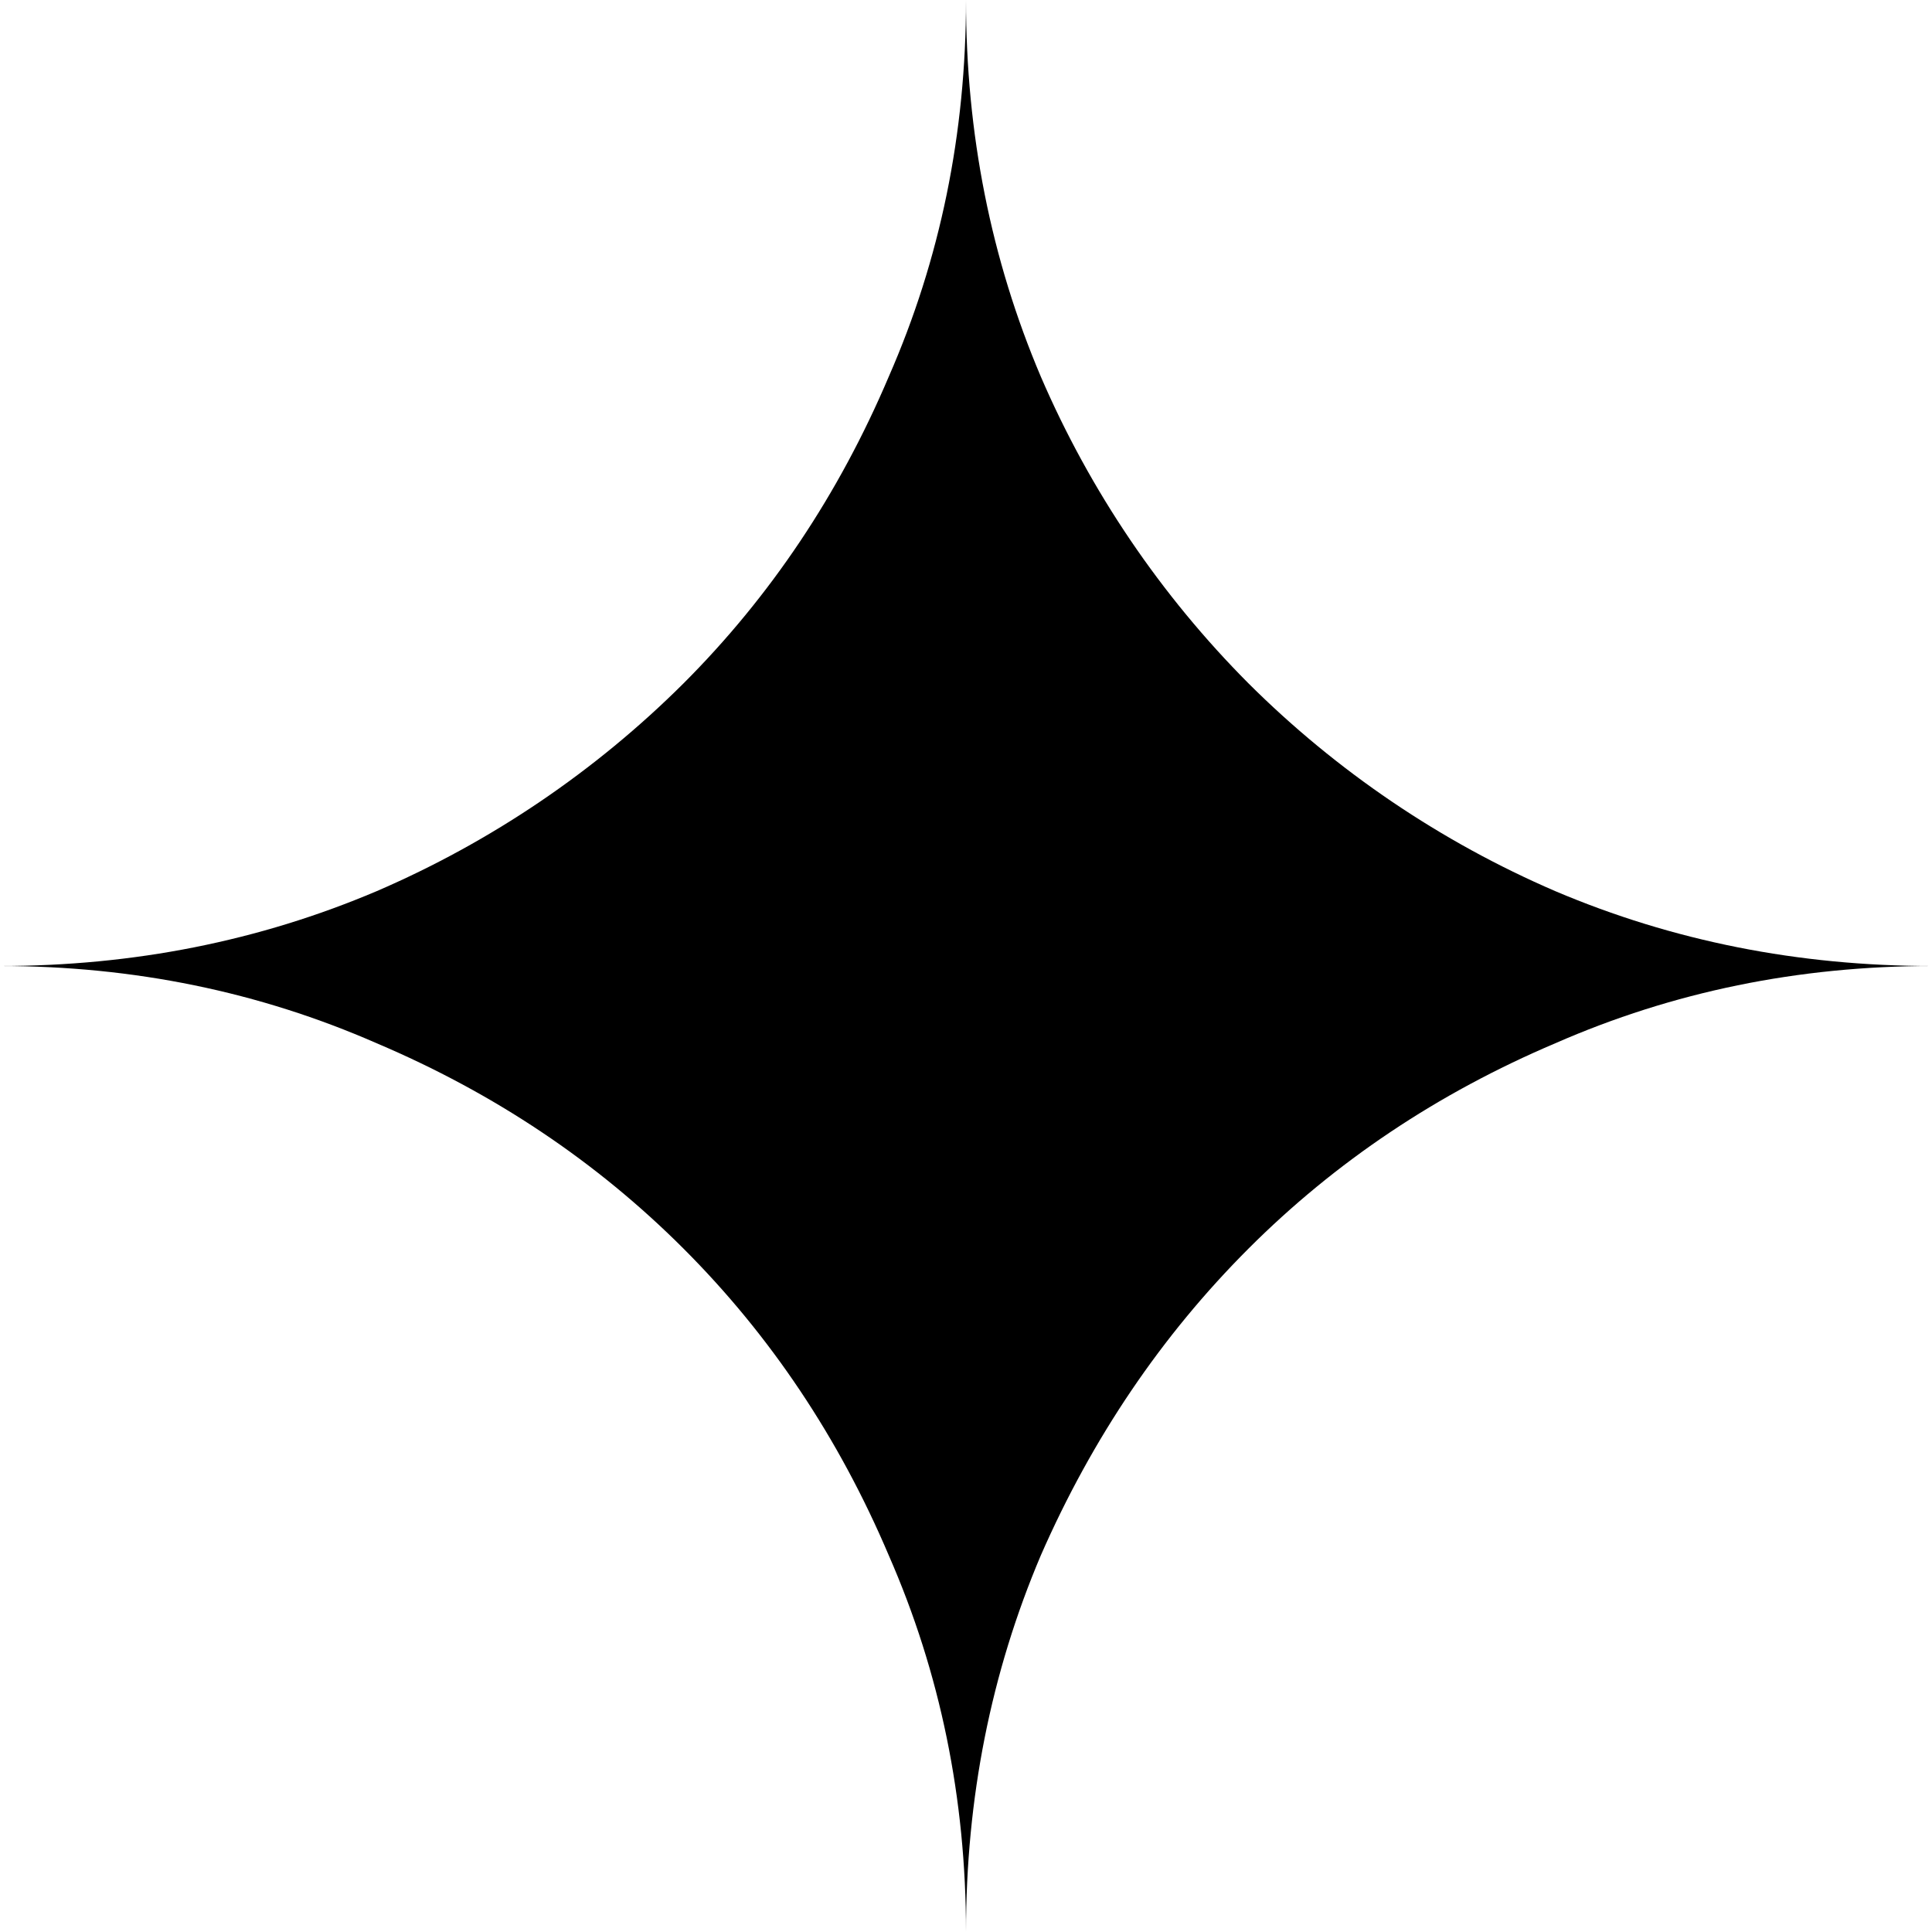
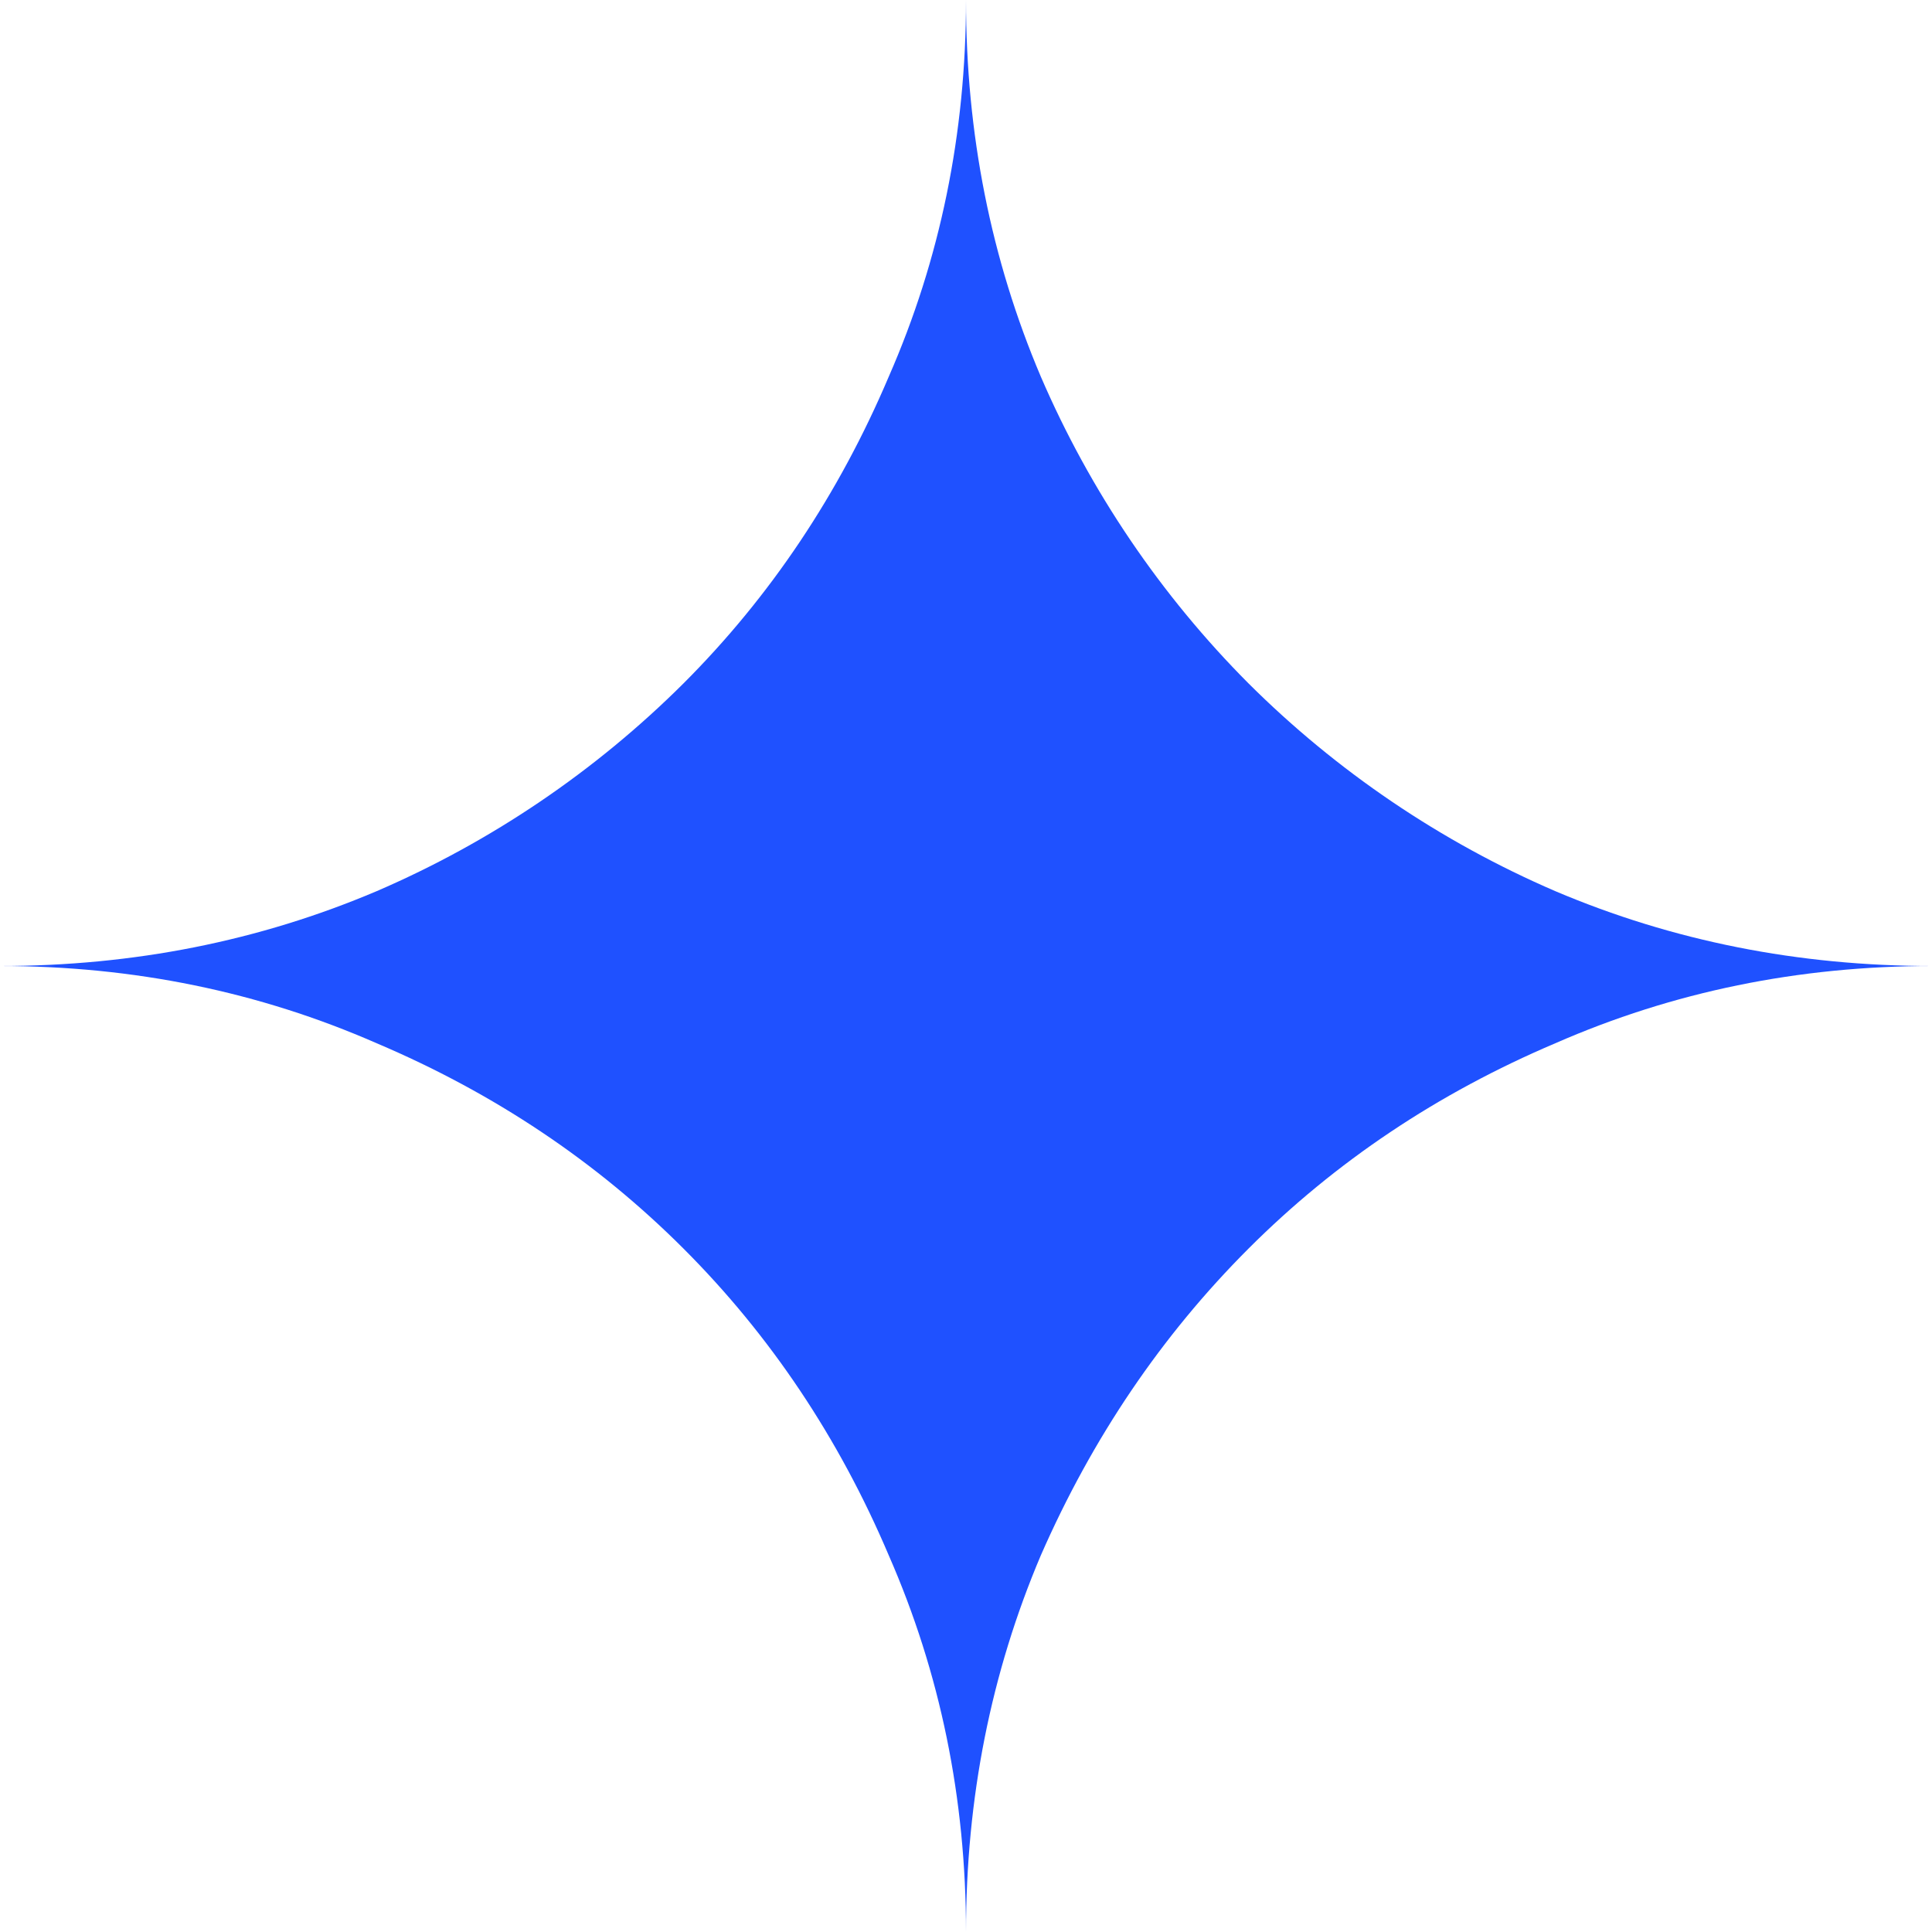
<svg xmlns="http://www.w3.org/2000/svg" role="img" viewBox="0 0 24 24">
-   <path d="M11.04 19.32Q12 21.51 12 24q0-2.49.93-4.68.96-2.19 2.58-3.81t3.81-2.55Q21.51 12 24 12q-2.49 0-4.68-.93a12.3 12.3 0 0 1-3.81-2.58 12.3 12.3 0 0 1-2.58-3.81Q12 2.49 12 0q0 2.49-.96 4.68-.93 2.19-2.55 3.81a12.3 12.3 0 0 1-3.81 2.58Q2.49 12 0 12q2.49 0 4.68.96 2.19.93 3.81 2.55t2.55 3.81" />
+   <path d="M11.04 19.32Q12 21.51 12 24q0-2.49.93-4.68.96-2.19 2.58-3.81t3.81-2.55Q21.51 12 24 12q-2.49 0-4.68-.93a12.3 12.3 0 0 1-3.81-2.58 12.3 12.3 0 0 1-2.58-3.81Q12 2.49 12 0q0 2.49-.96 4.68-.93 2.19-2.55 3.81a12.3 12.3 0 0 1-3.81 2.58Q2.49 12 0 12q2.49 0 4.68.96 2.19.93 3.81 2.55t2.55 3.81" fill="#1f51ff" />
</svg>
